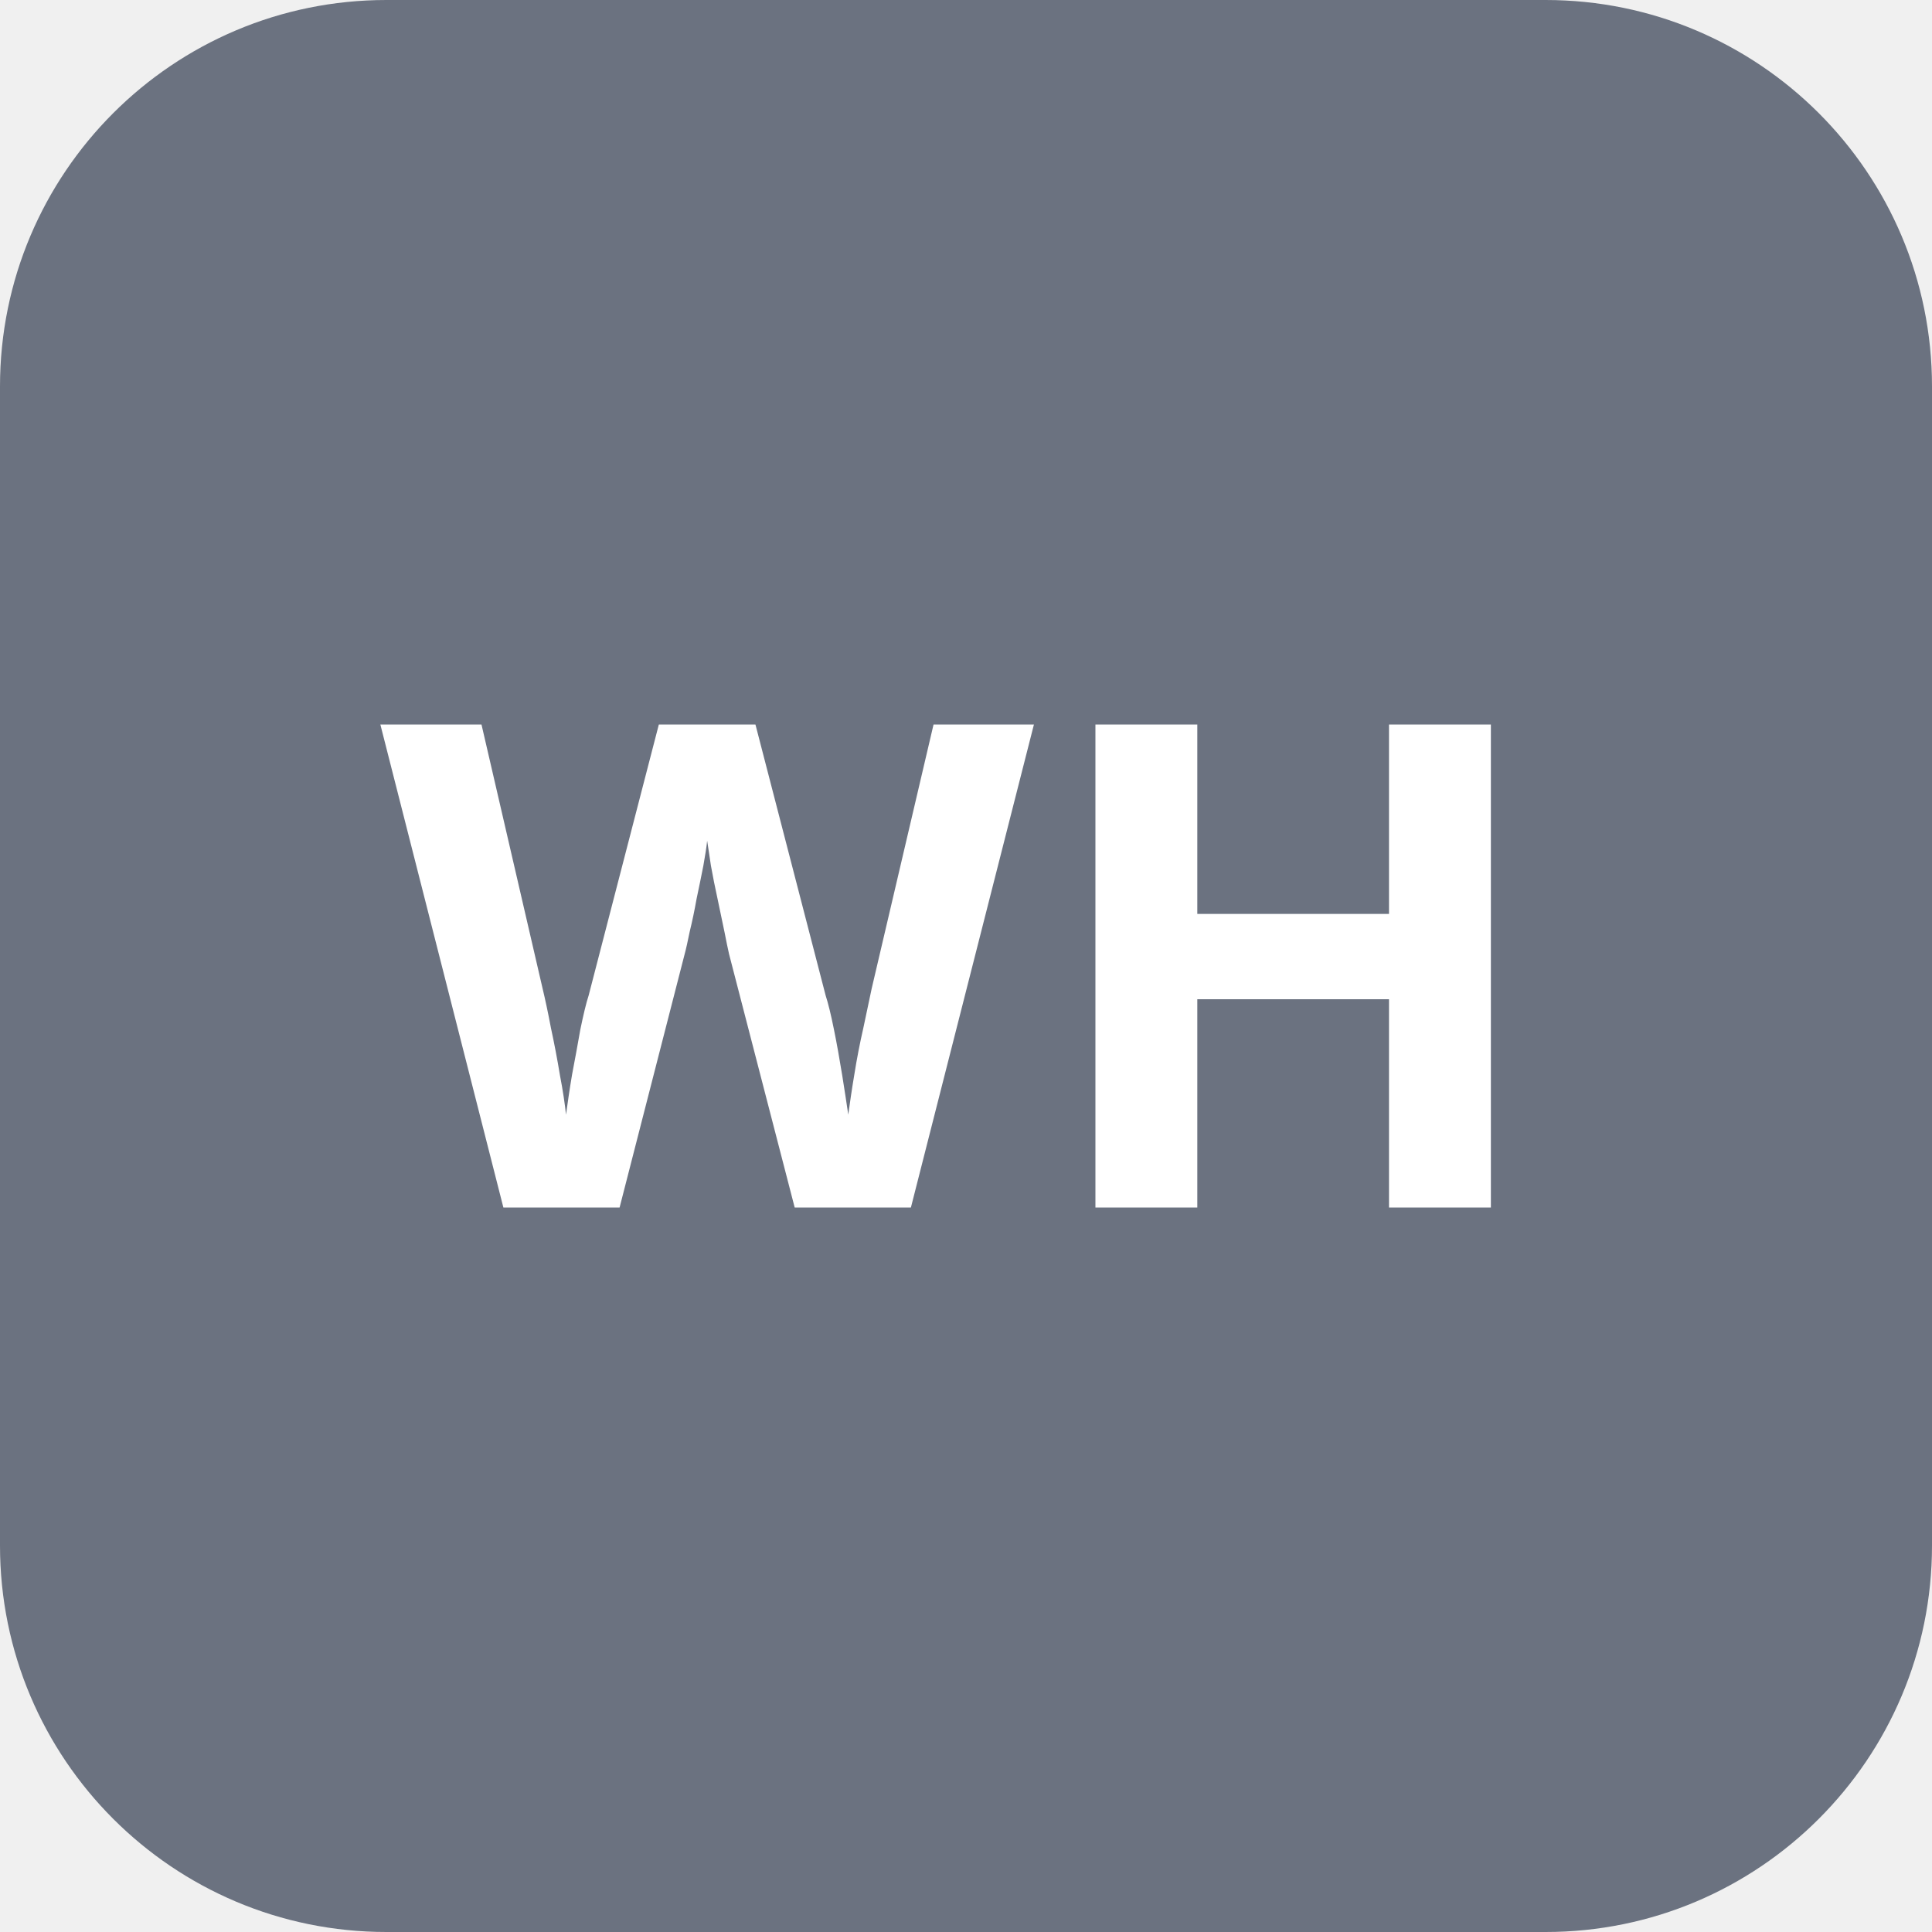
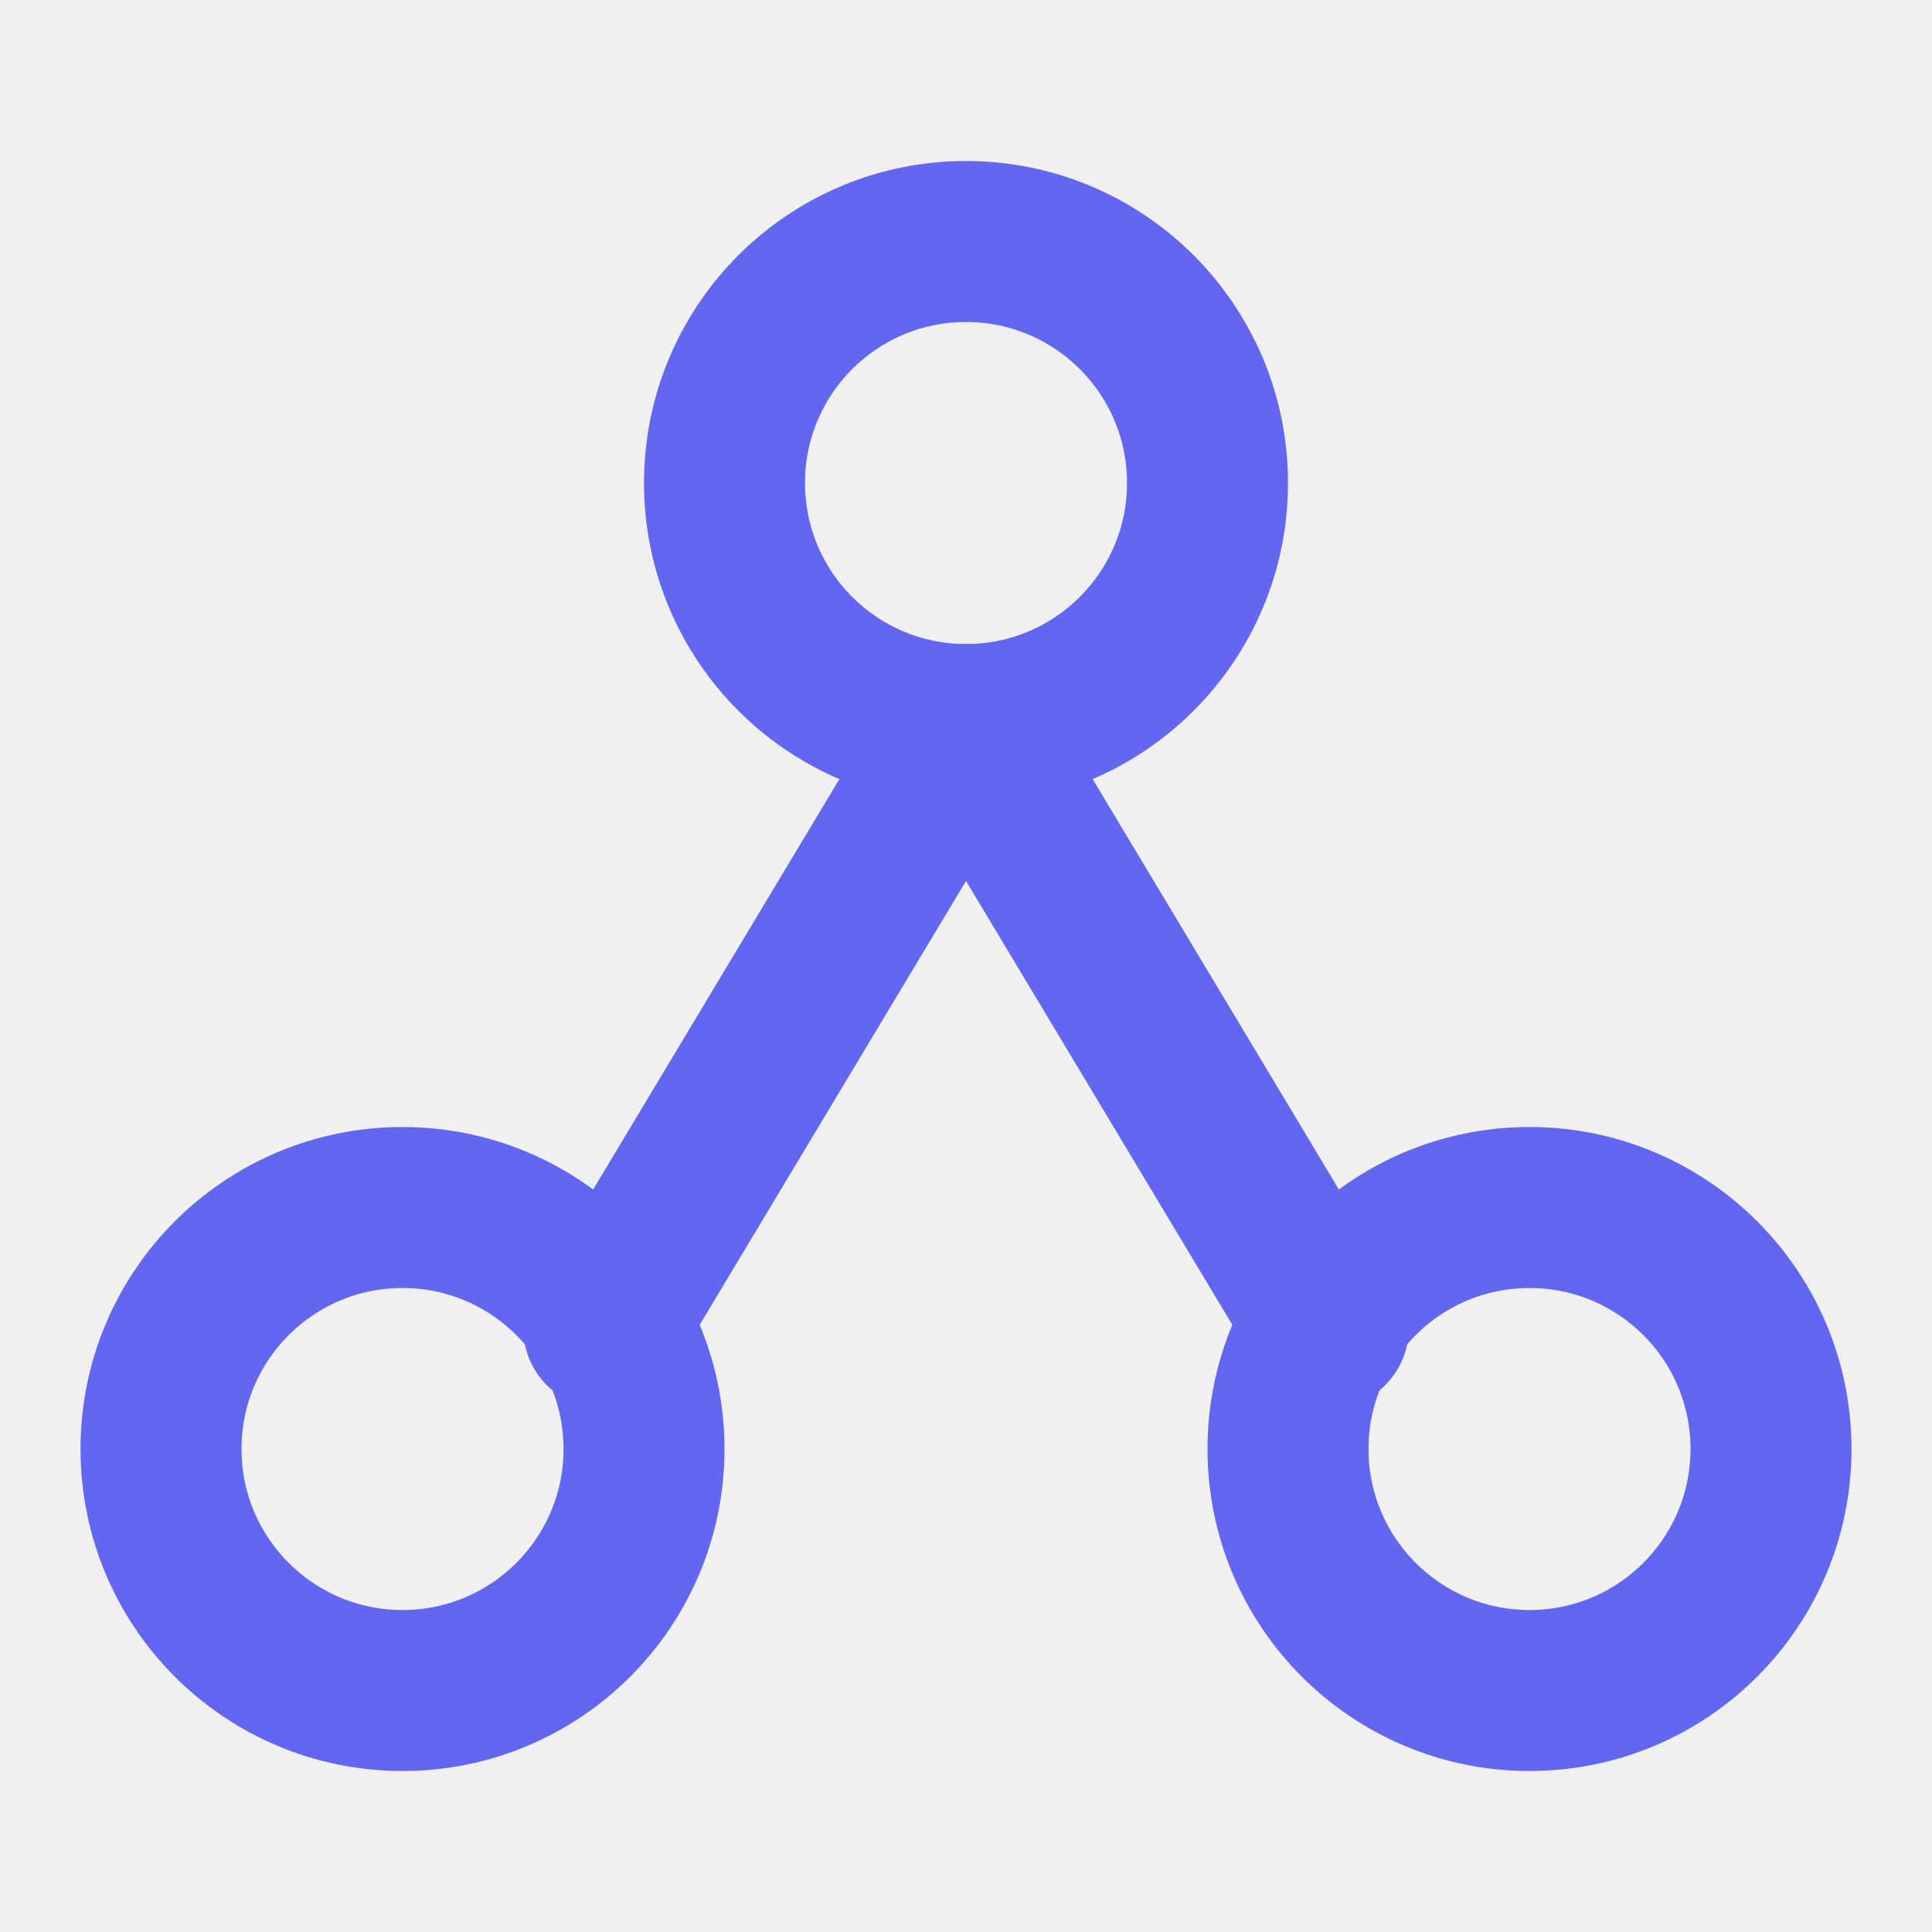
- <svg xmlns="http://www.w3.org/2000/svg" viewBox="0 0 40 40" fill="none">
-   <rect width="40" height="40" rx="8" fill="#6B7280" />
-   <text x="20" y="25" text-anchor="middle" font-family="sans-serif" font-size="14" font-weight="bold" fill="white">WH</text>
+ <svg xmlns="http://www.w3.org/2000/svg" viewBox="0 0 24 24" fill="none">
+   <circle cx="5" cy="18" r="3" stroke="#6366F1" stroke-width="2" fill="none" />
+   <circle cx="19" cy="18" r="3" stroke="#6366F1" stroke-width="2" fill="none" />
+   <circle cx="12" cy="6" r="3" stroke="#6366F1" stroke-width="2" fill="none" />
+   <path d="M7.5 16.5L12 9m0 0l4.5 7.5" stroke="#6366F1" stroke-width="2" stroke-linecap="round" />
</svg>
